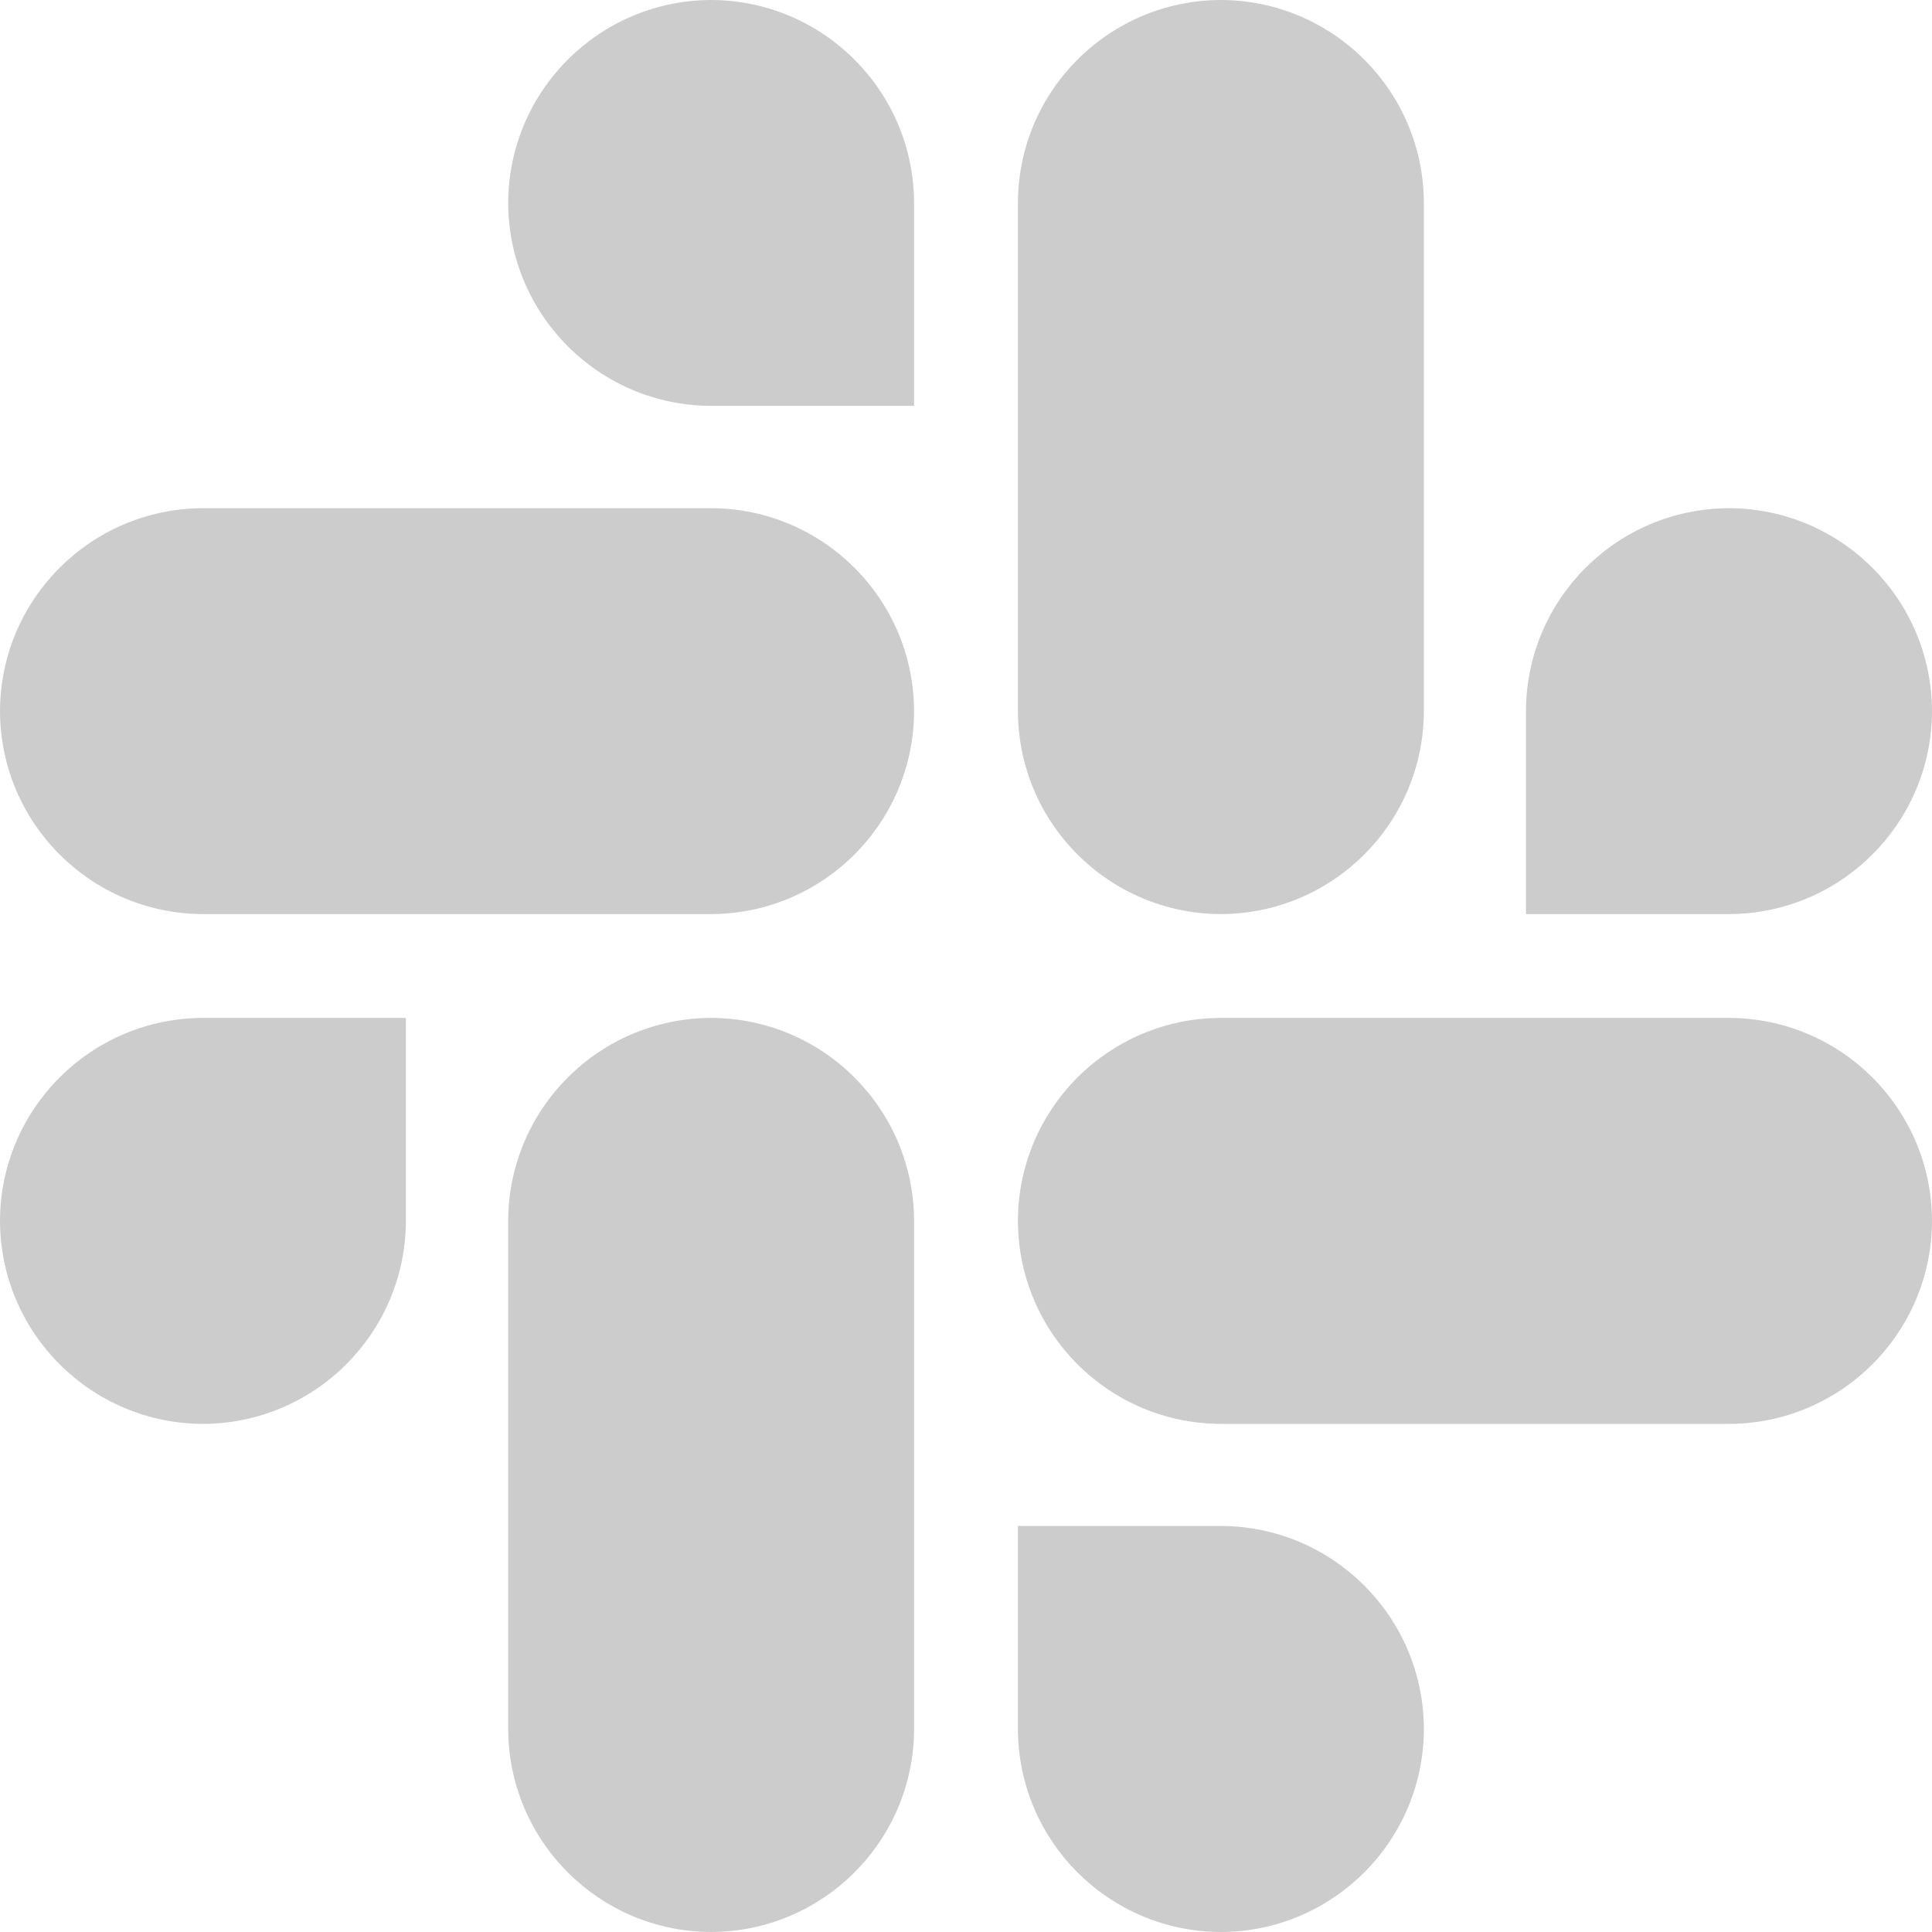
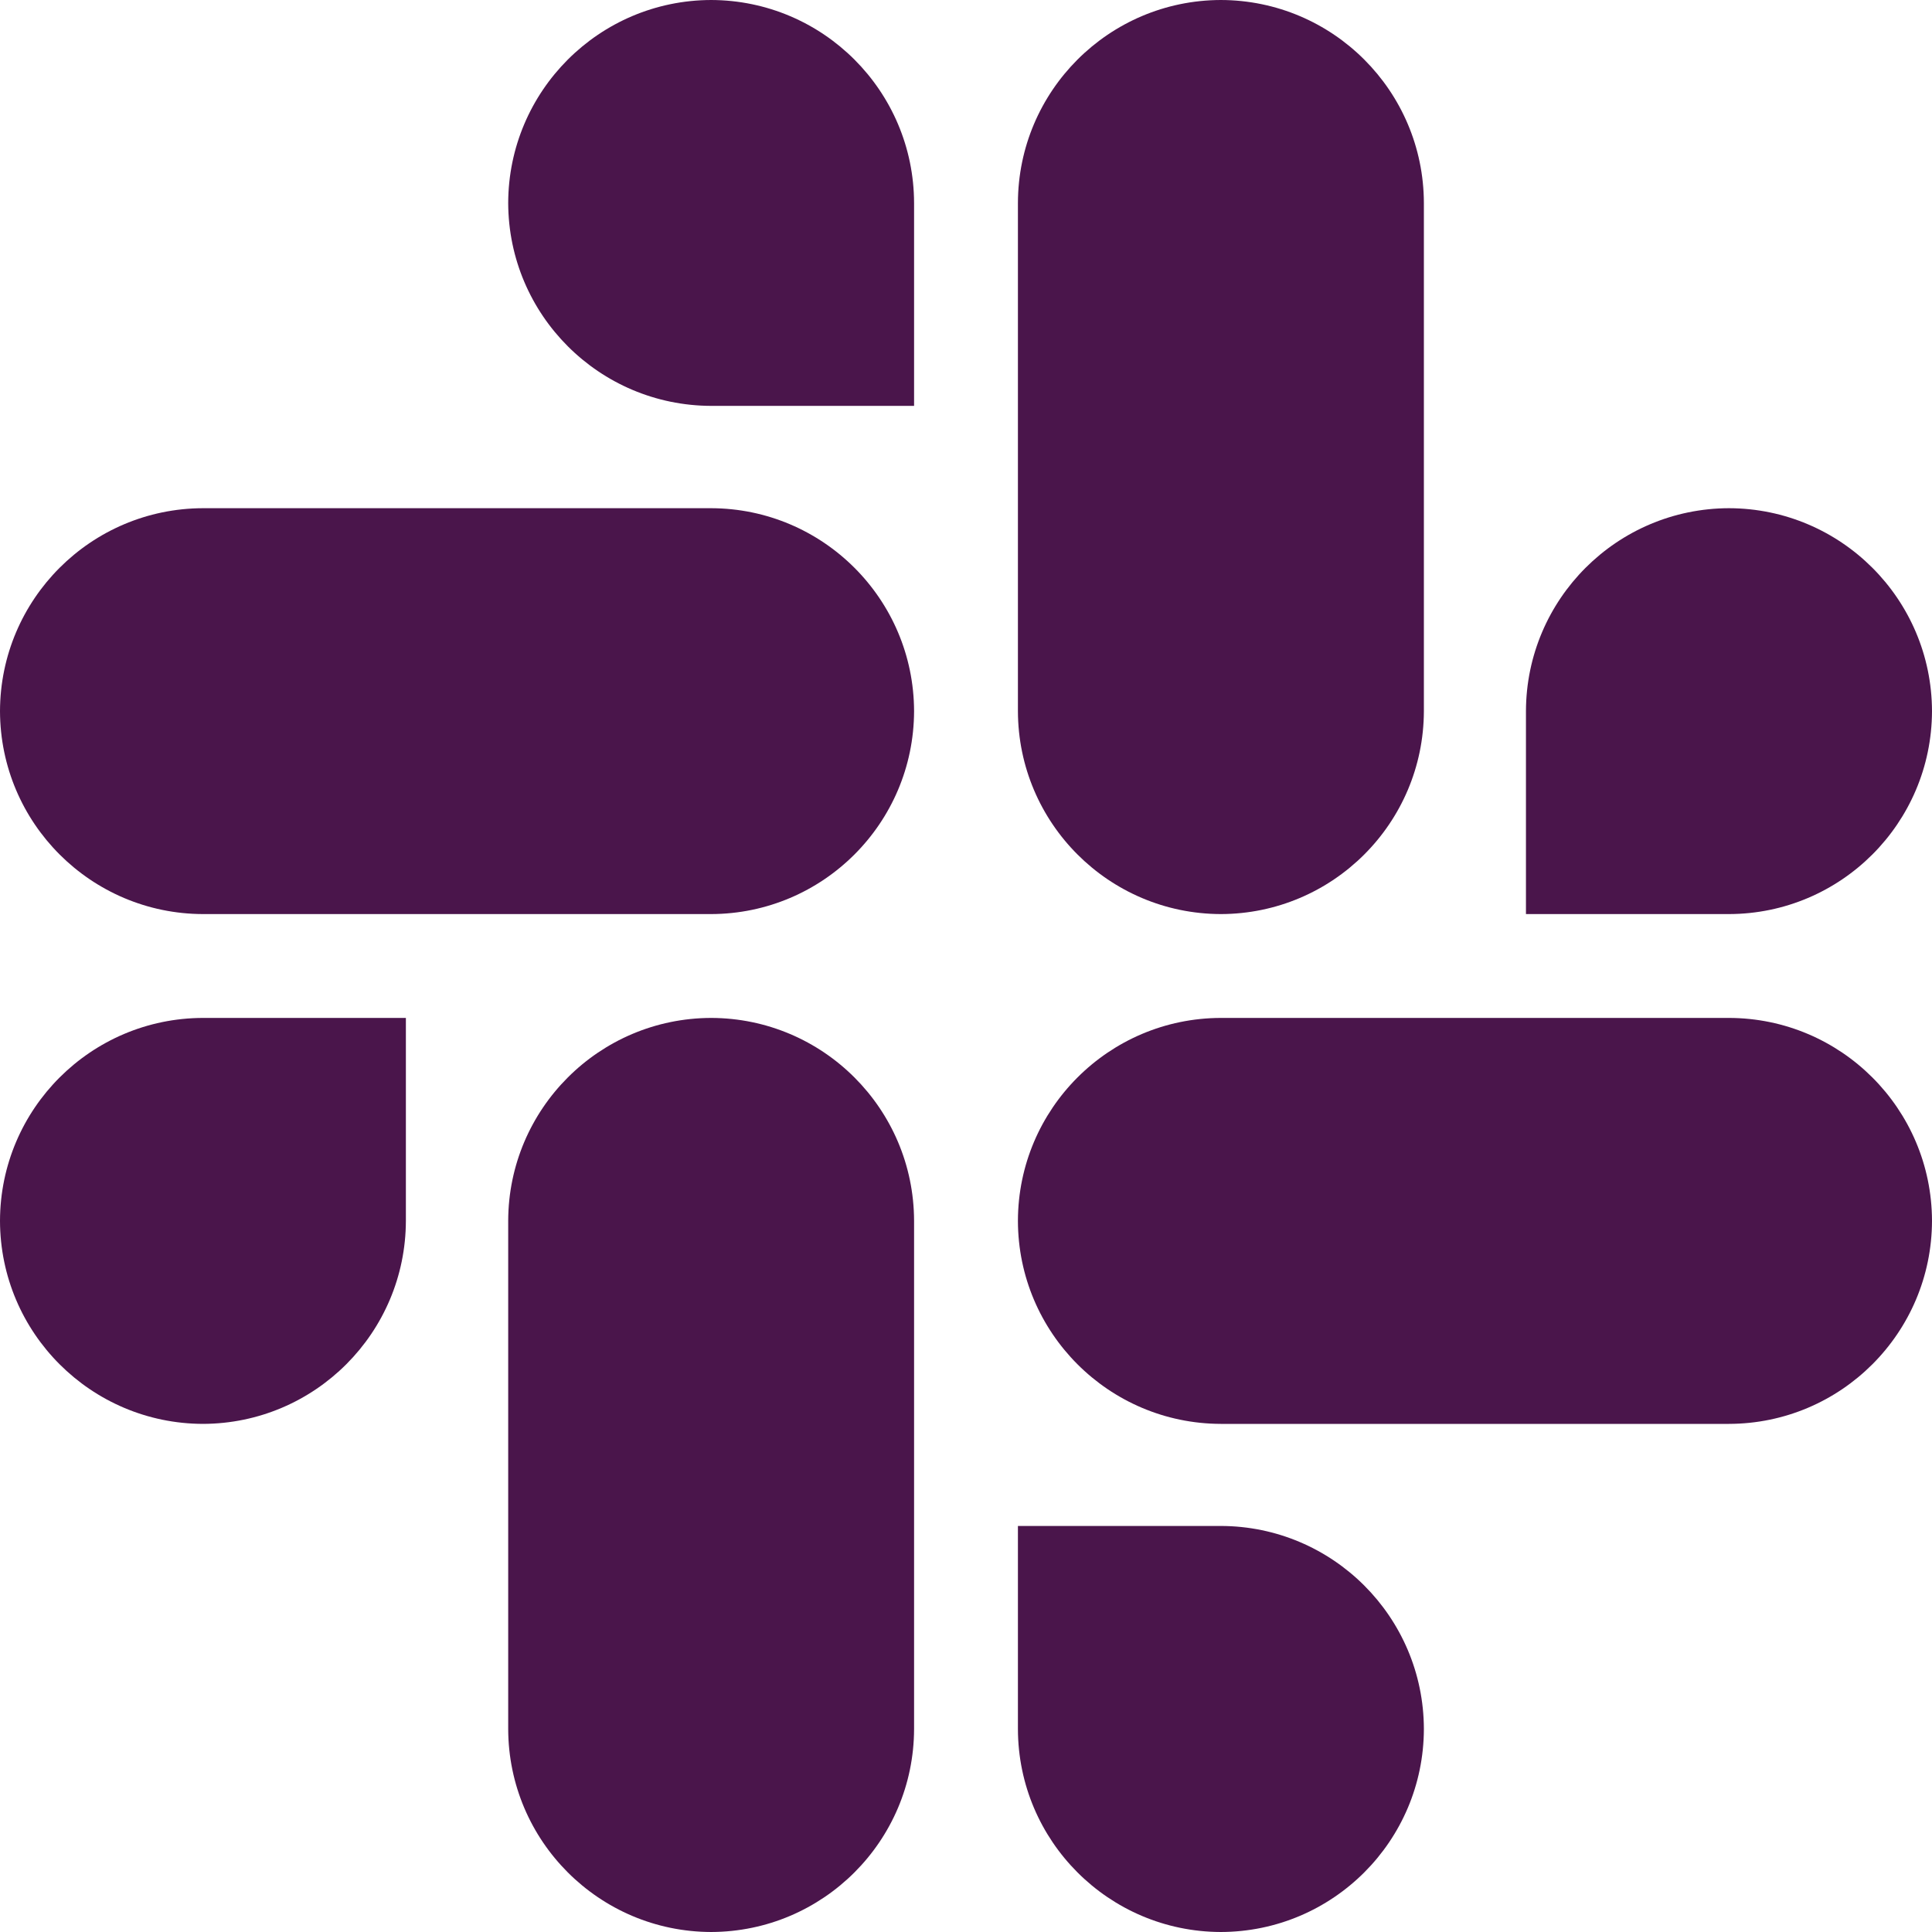
- <svg xmlns="http://www.w3.org/2000/svg" role="img" viewBox="0 0 24 24" fill="#cccccc">
+ <svg xmlns="http://www.w3.org/2000/svg" role="img" viewBox="0 0 24 24" fill="#4a154b">
  <path d="M5.042 15.165a2.528 2.528 0 0 1-2.52 2.523A2.528 2.528 0 0 1 0 15.165a2.527 2.527 0 0 1 2.522-2.52h2.52v2.52zM6.313 15.165a2.527 2.527 0 0 1 2.521-2.52 2.527 2.527 0 0 1 2.521 2.52v6.313A2.528 2.528 0 0 1 8.834 24a2.528 2.528 0 0 1-2.521-2.522v-6.313zM8.834 5.042a2.528 2.528 0 0 1-2.521-2.52A2.528 2.528 0 0 1 8.834 0a2.528 2.528 0 0 1 2.521 2.522v2.52H8.834zM8.834 6.313a2.528 2.528 0 0 1 2.521 2.521 2.528 2.528 0 0 1-2.521 2.521H2.522A2.528 2.528 0 0 1 0 8.834a2.528 2.528 0 0 1 2.522-2.521h6.312zM18.956 8.834a2.528 2.528 0 0 1 2.522-2.521A2.528 2.528 0 0 1 24 8.834a2.528 2.528 0 0 1-2.522 2.521h-2.522V8.834zM17.688 8.834a2.528 2.528 0 0 1-2.523 2.521 2.527 2.527 0 0 1-2.52-2.521V2.522A2.527 2.527 0 0 1 15.165 0a2.528 2.528 0 0 1 2.523 2.522v6.312zM15.165 18.956a2.528 2.528 0 0 1 2.523 2.522A2.528 2.528 0 0 1 15.165 24a2.527 2.527 0 0 1-2.52-2.522v-2.522h2.52zM15.165 17.688a2.527 2.527 0 0 1-2.52-2.523 2.526 2.526 0 0 1 2.52-2.52h6.313A2.527 2.527 0 0 1 24 15.165a2.528 2.528 0 0 1-2.522 2.523h-6.313z" />
</svg>
